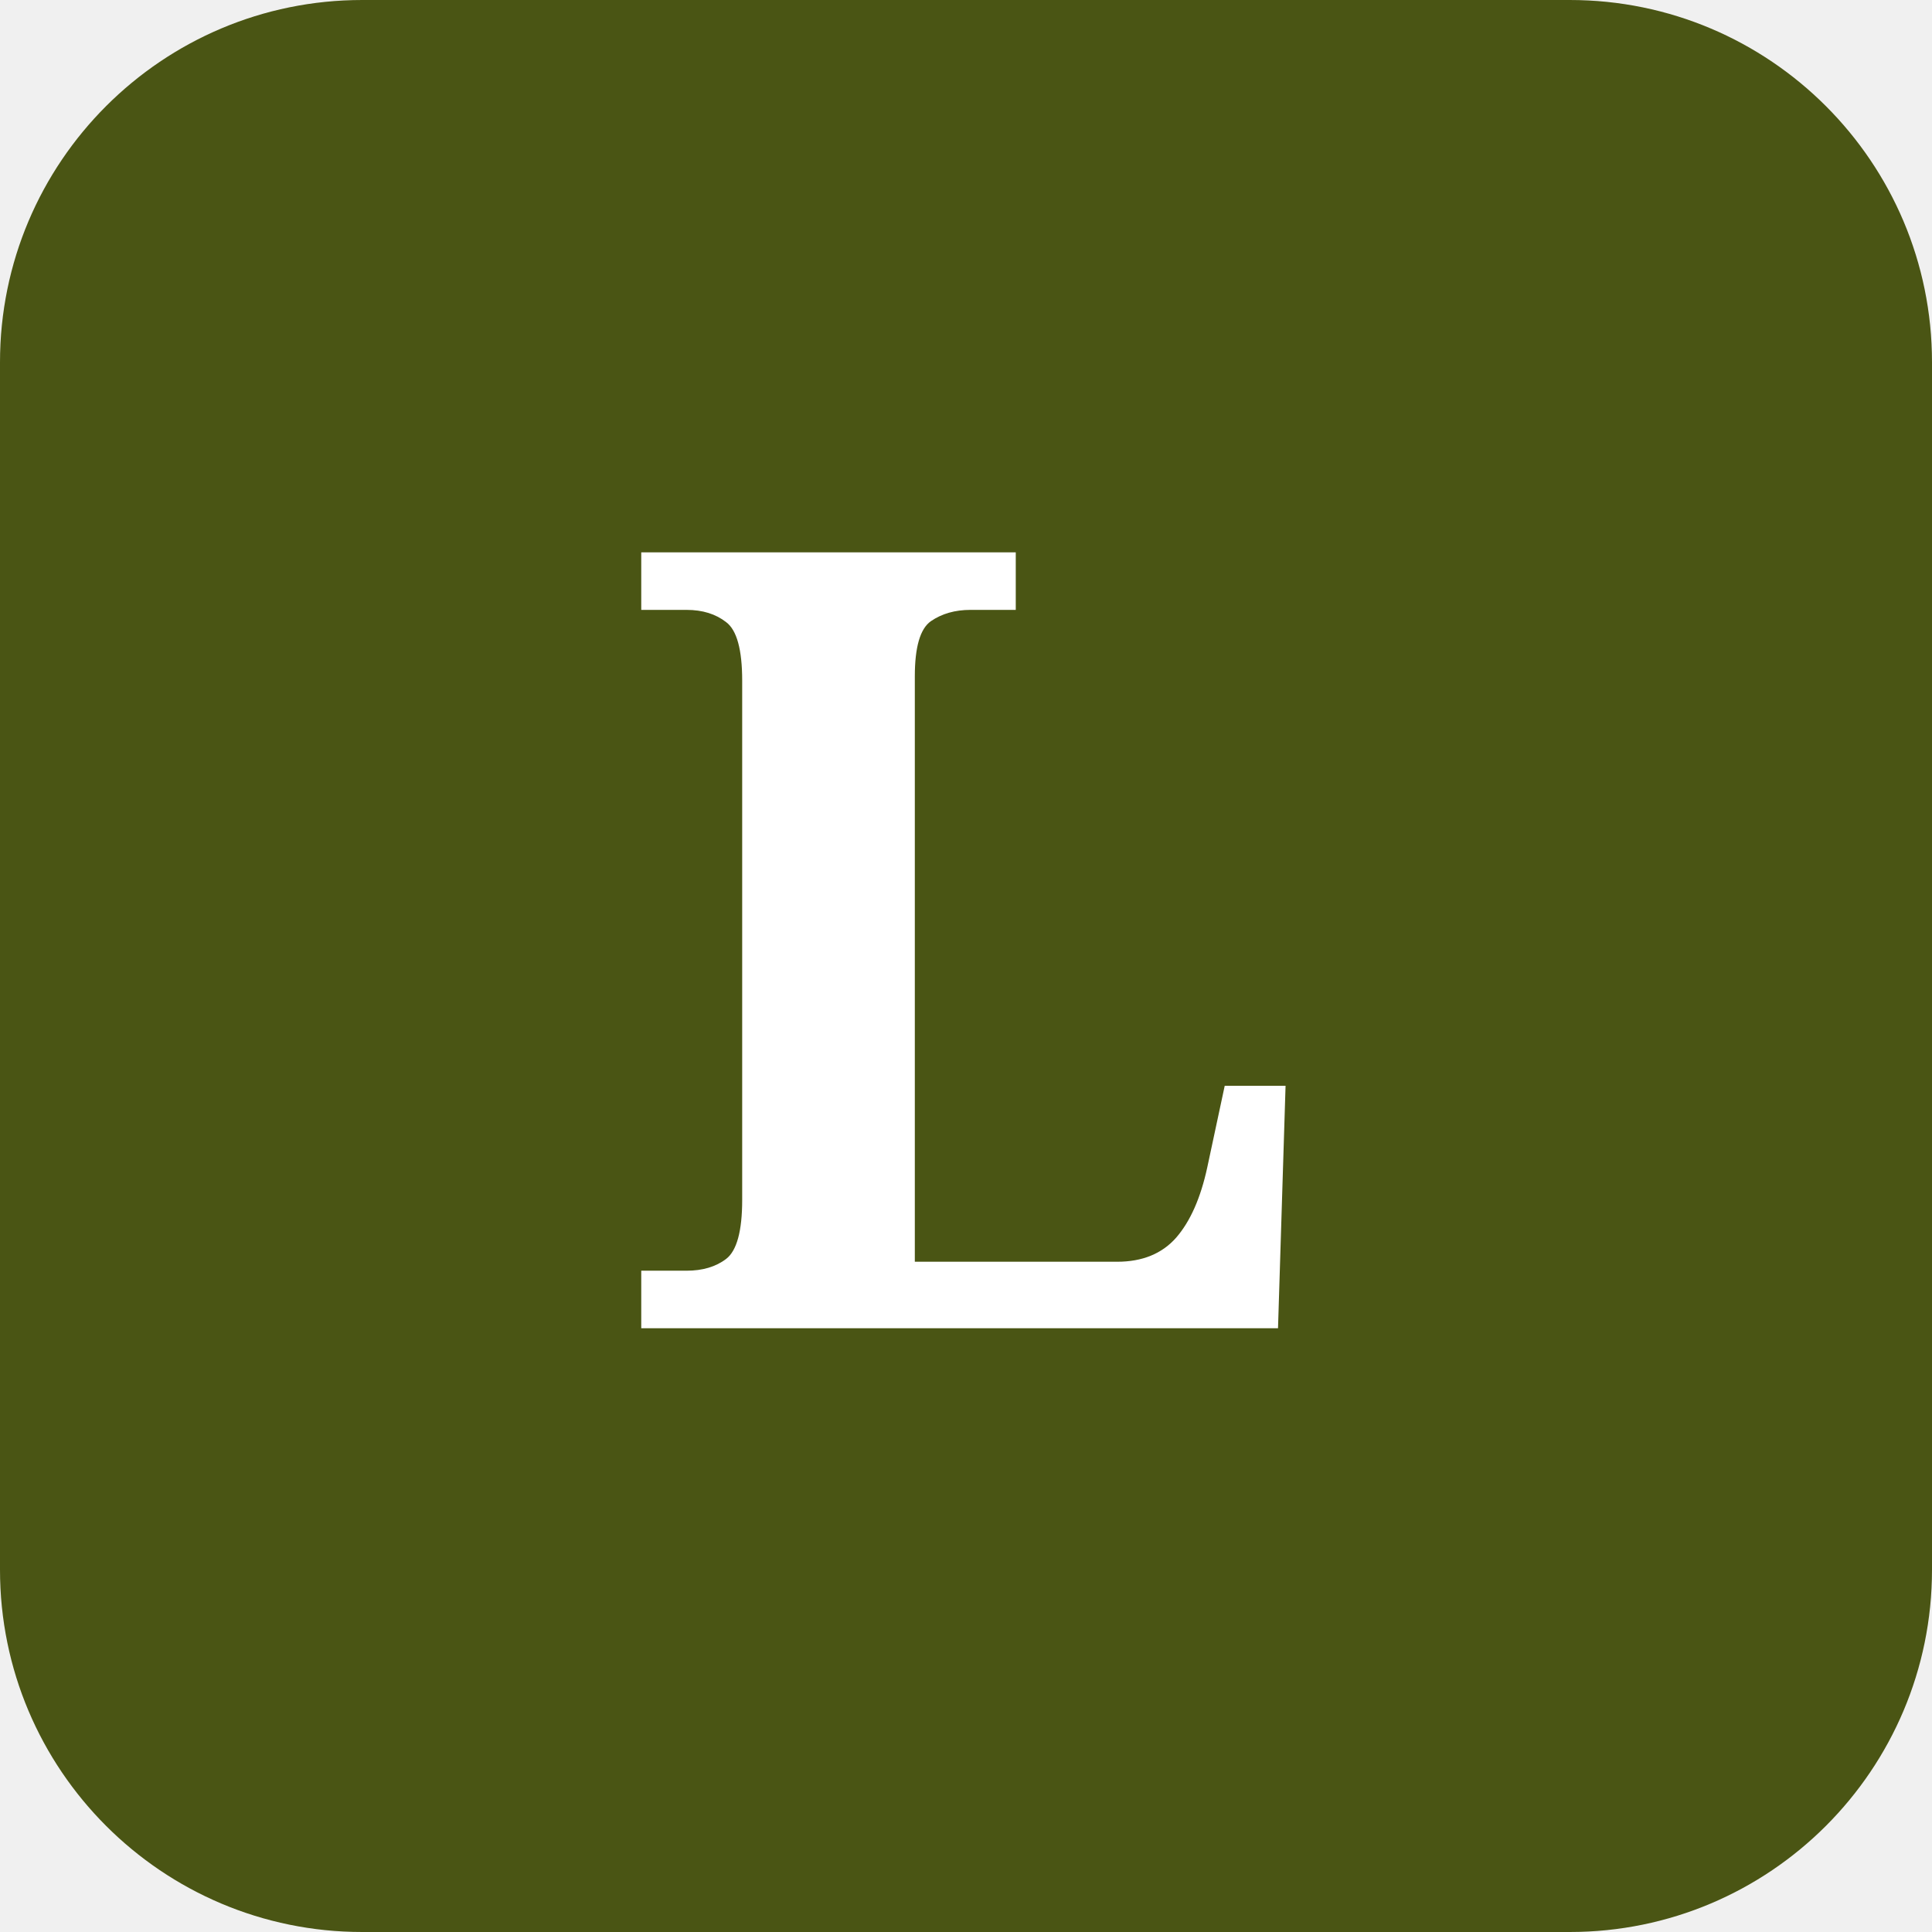
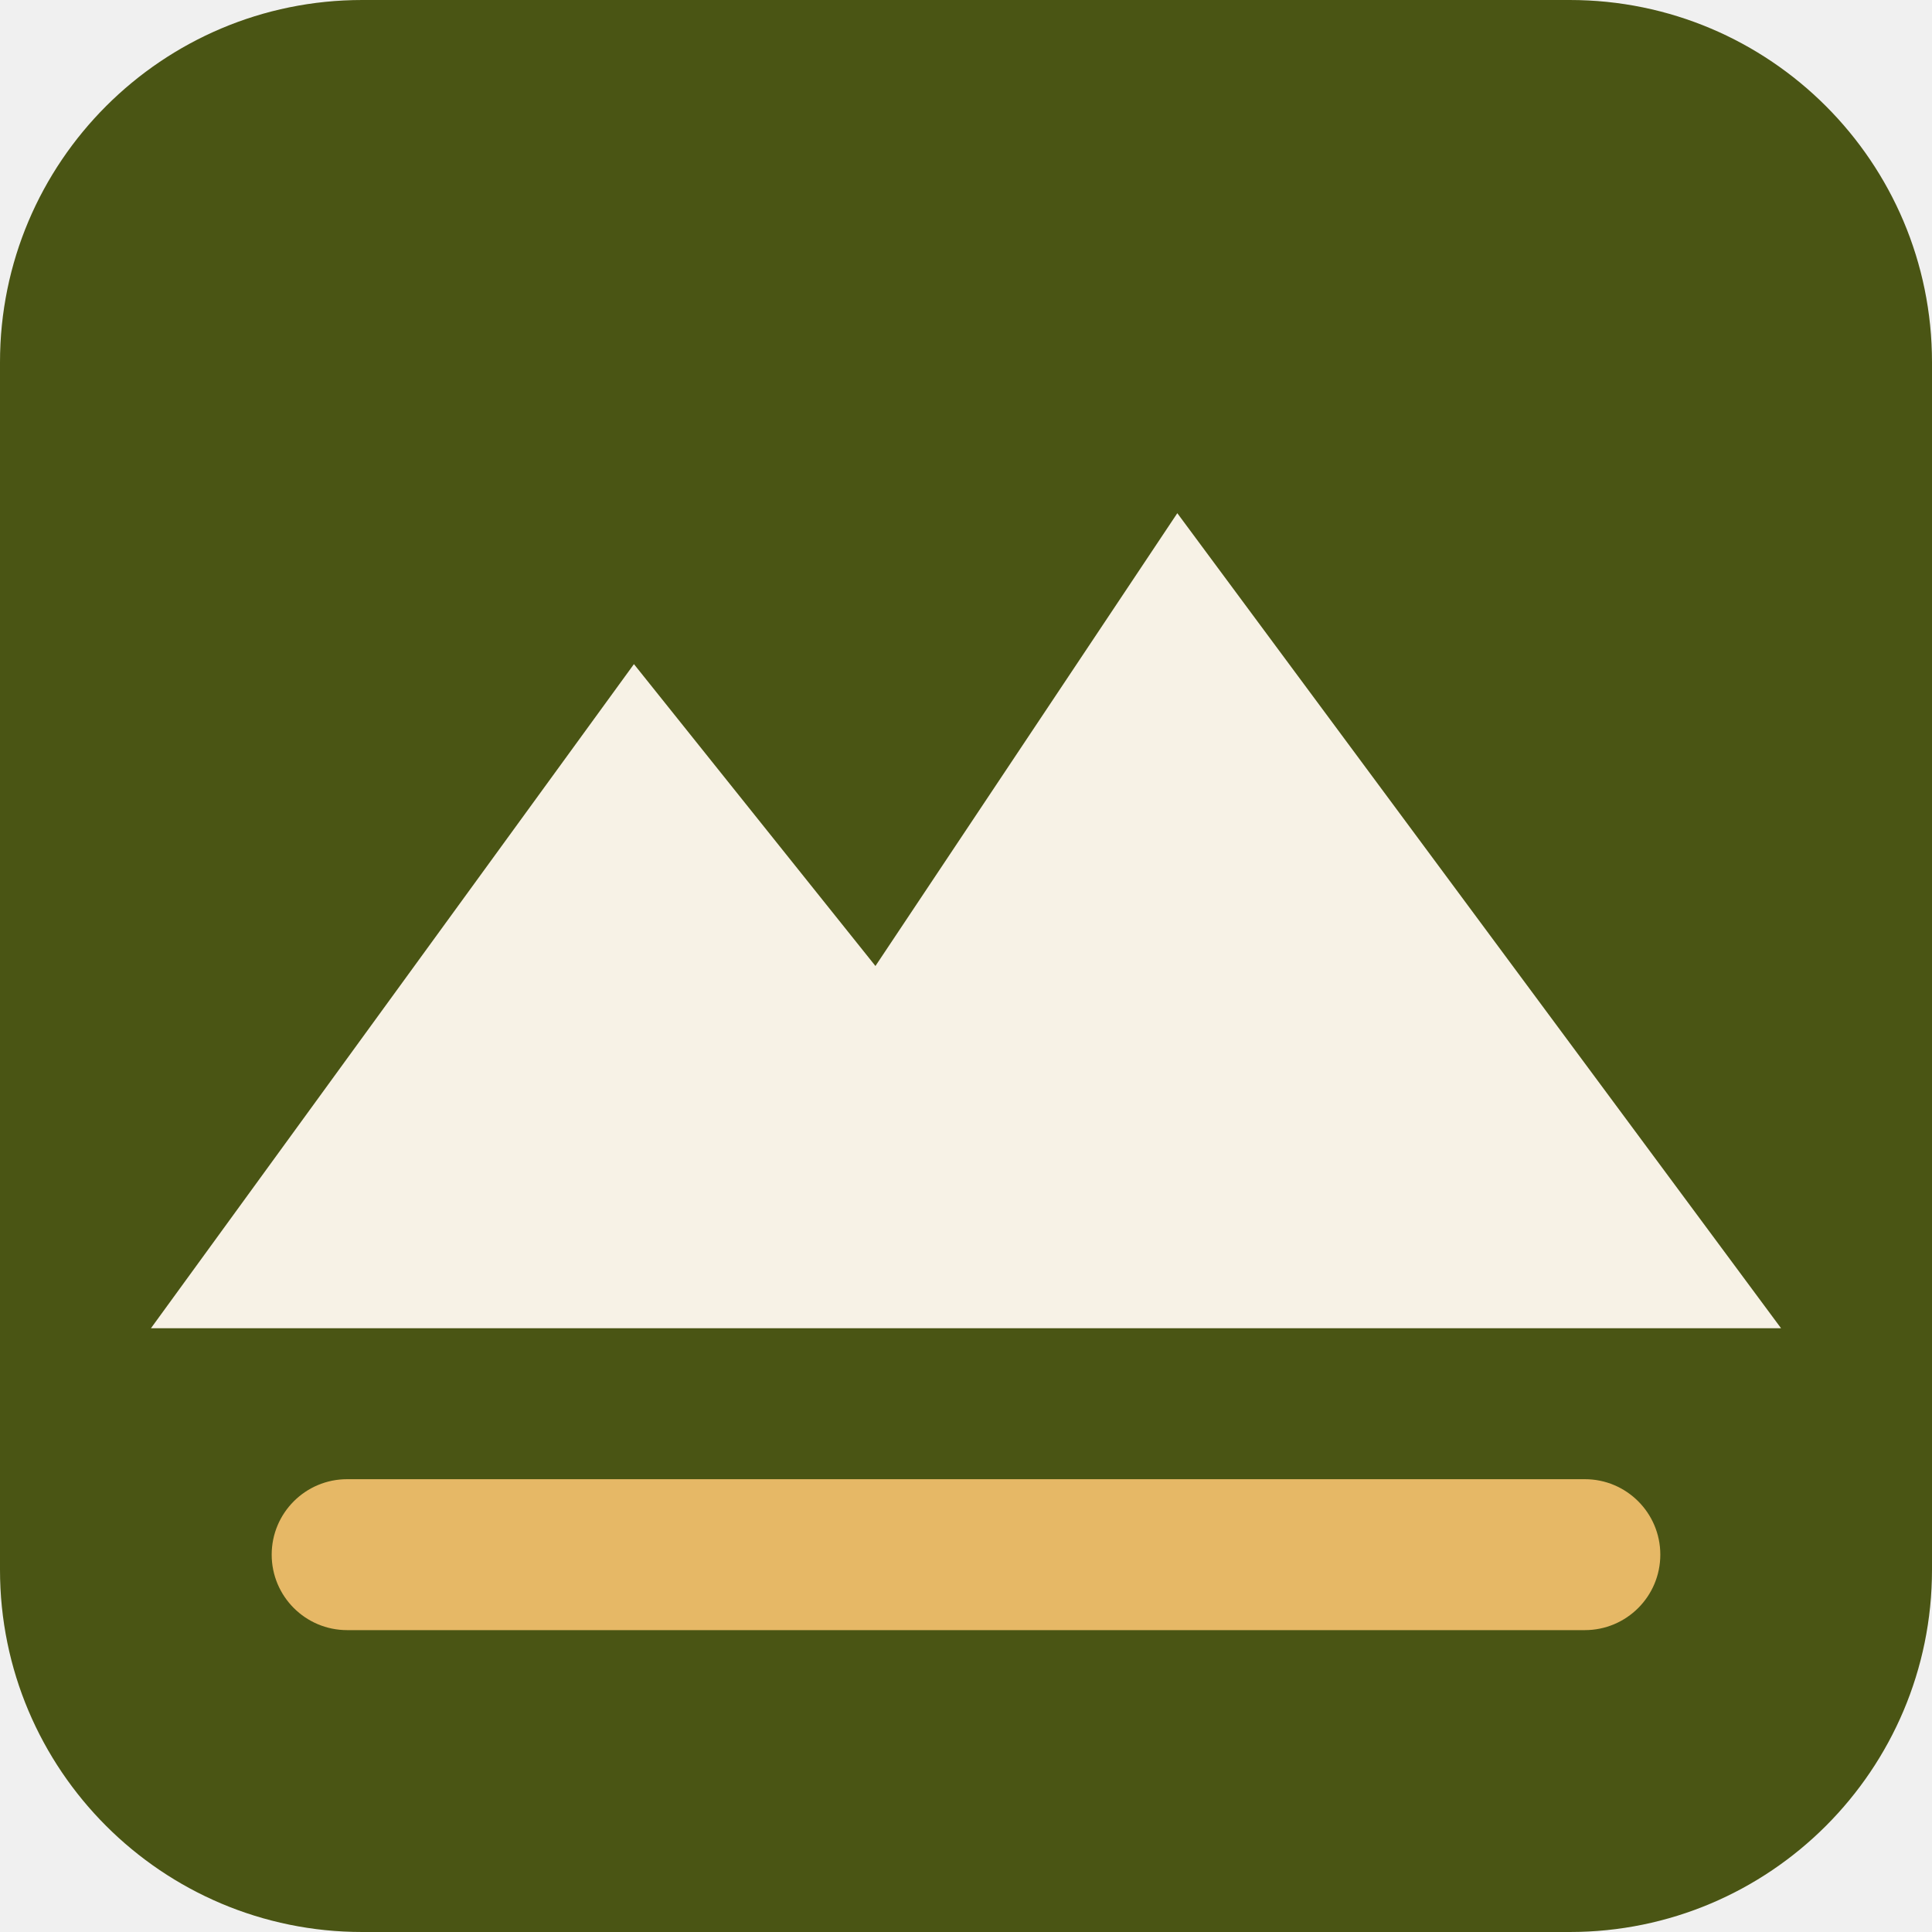
<svg xmlns="http://www.w3.org/2000/svg" viewBox="0 0 64 64">
  <rect width="64" height="64" rx="12" fill="#4A5514" />
-   <text x="32" y="44" font-family="Georgia, serif" font-size="36" font-weight="700" fill="#fff" text-anchor="middle">L</text>
+   <path d="M5 44 L21 22 L29 32 L39 17 L59 44 Z" fill="#F7F2E6" />
+   <rect x="9" y="49" width="46" height="5" rx="2.5" fill="#E6B866" />
</svg>
